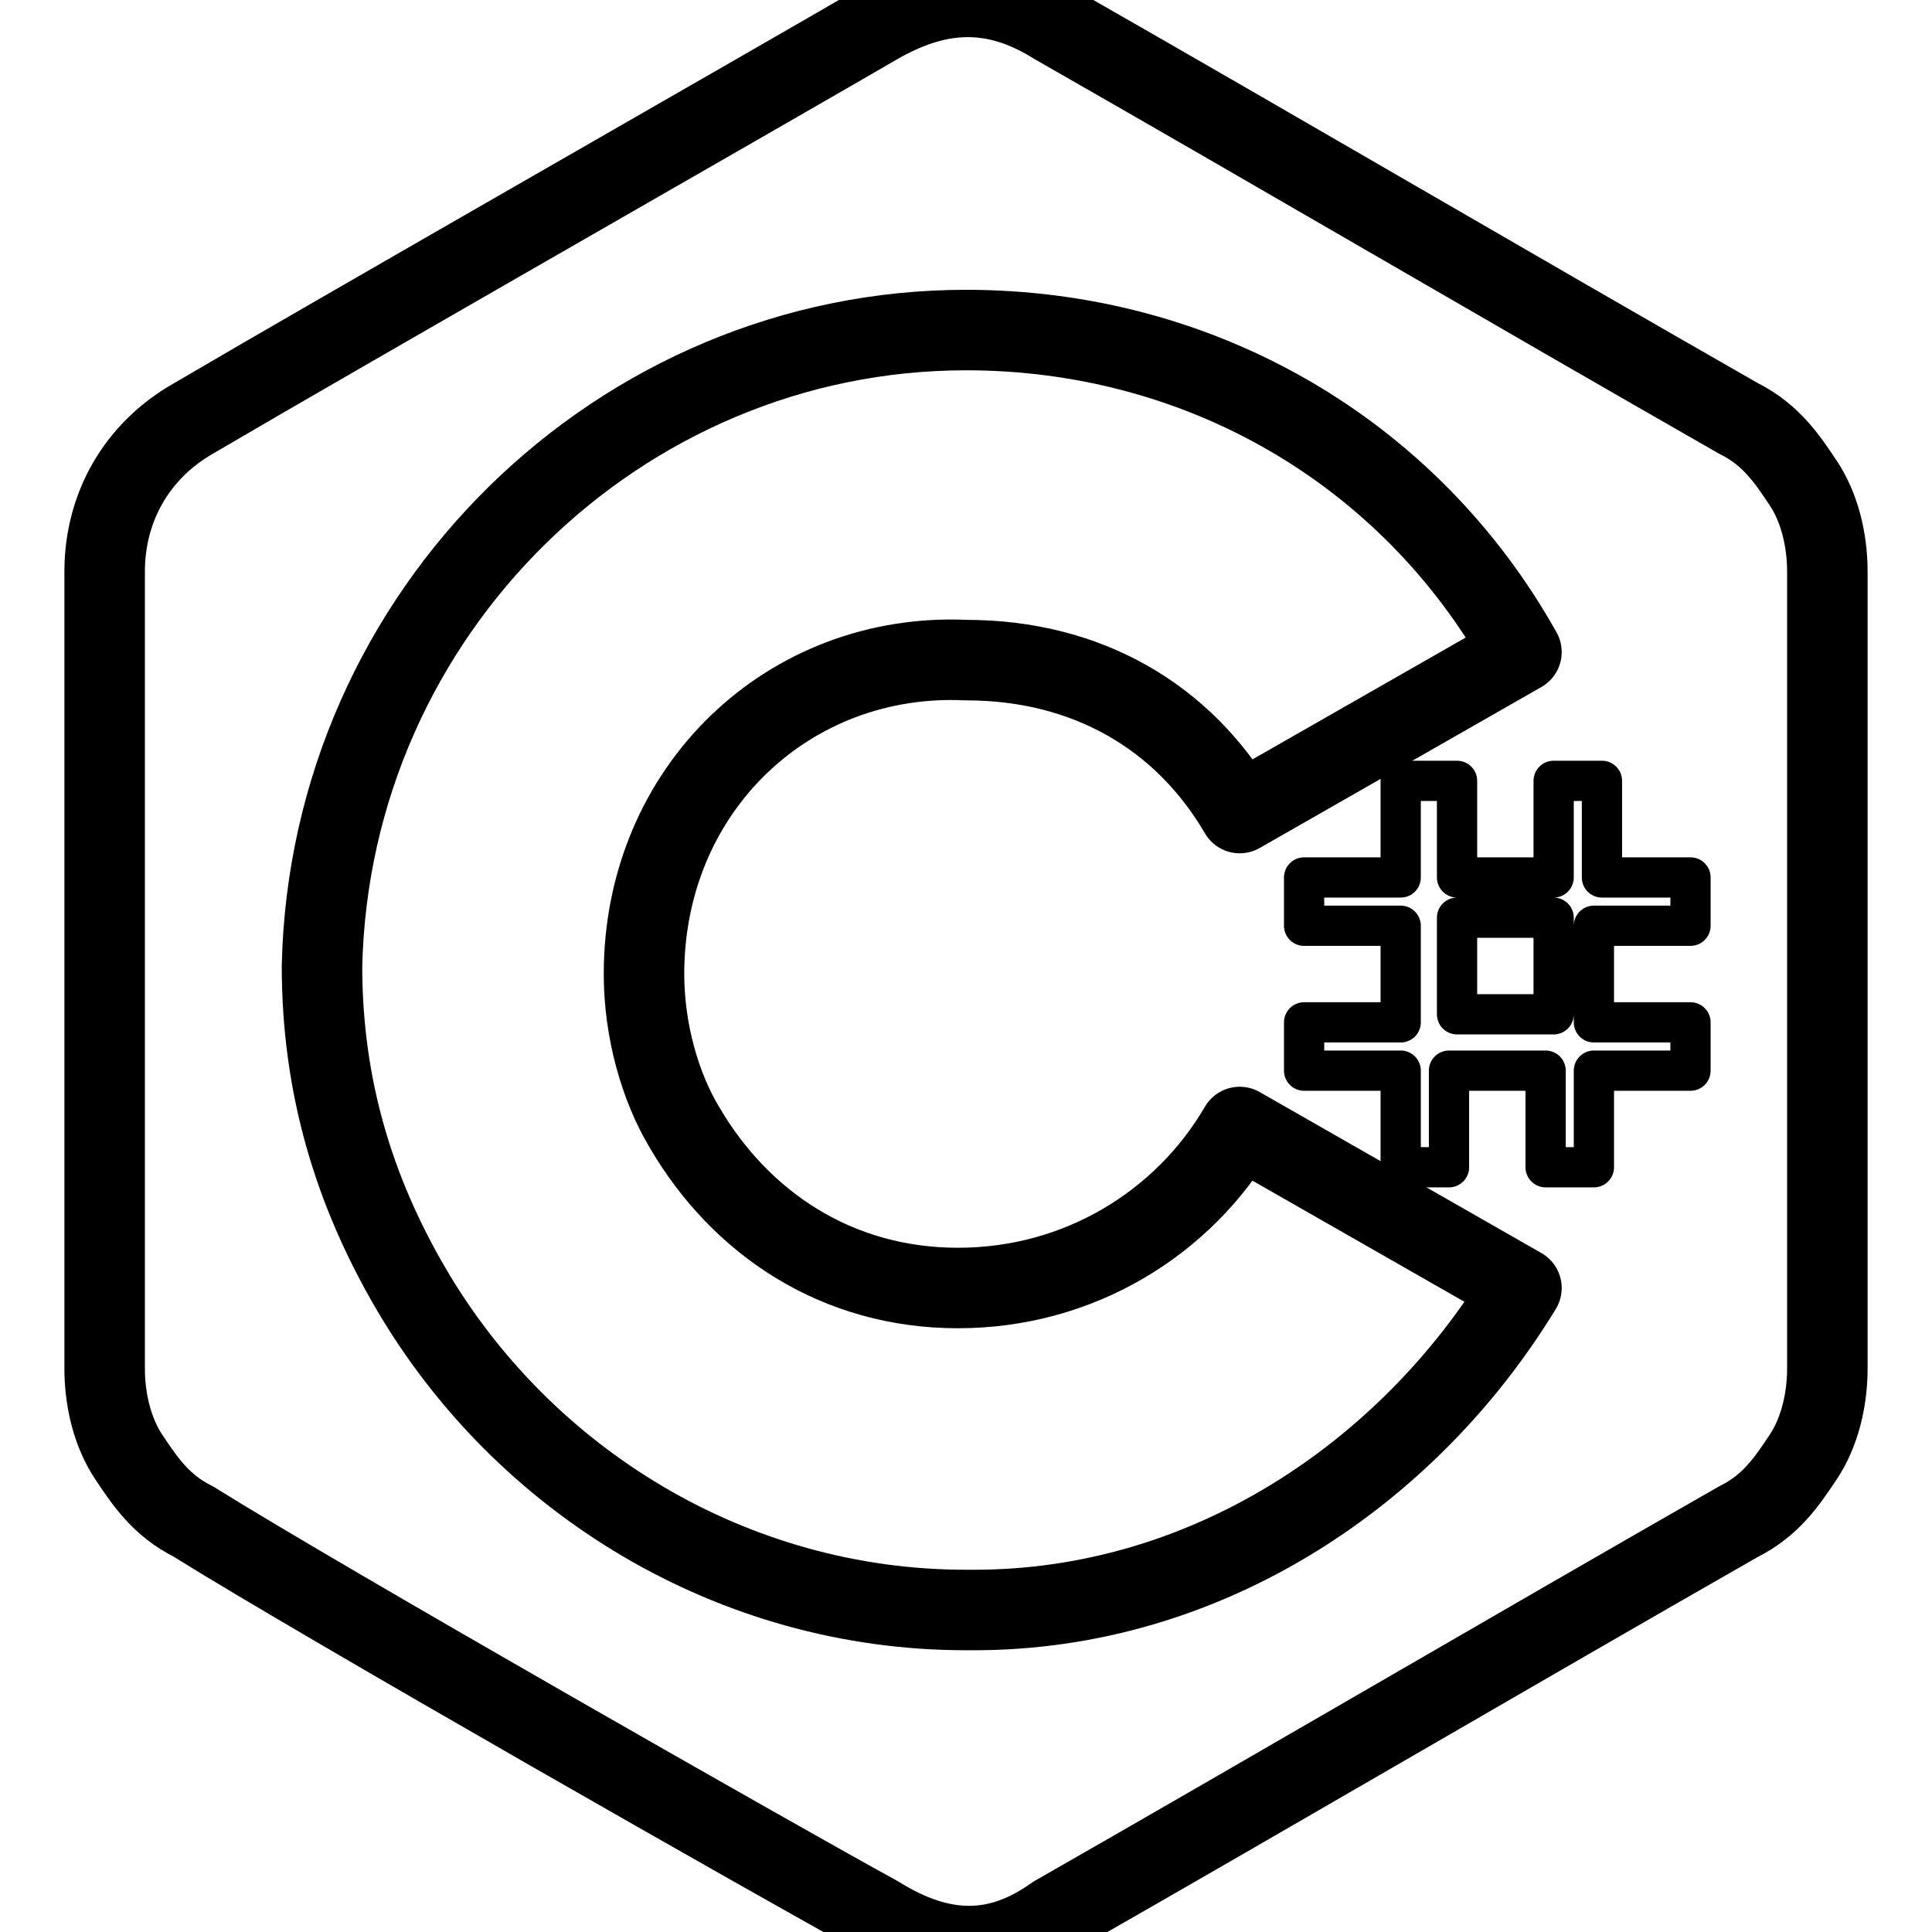
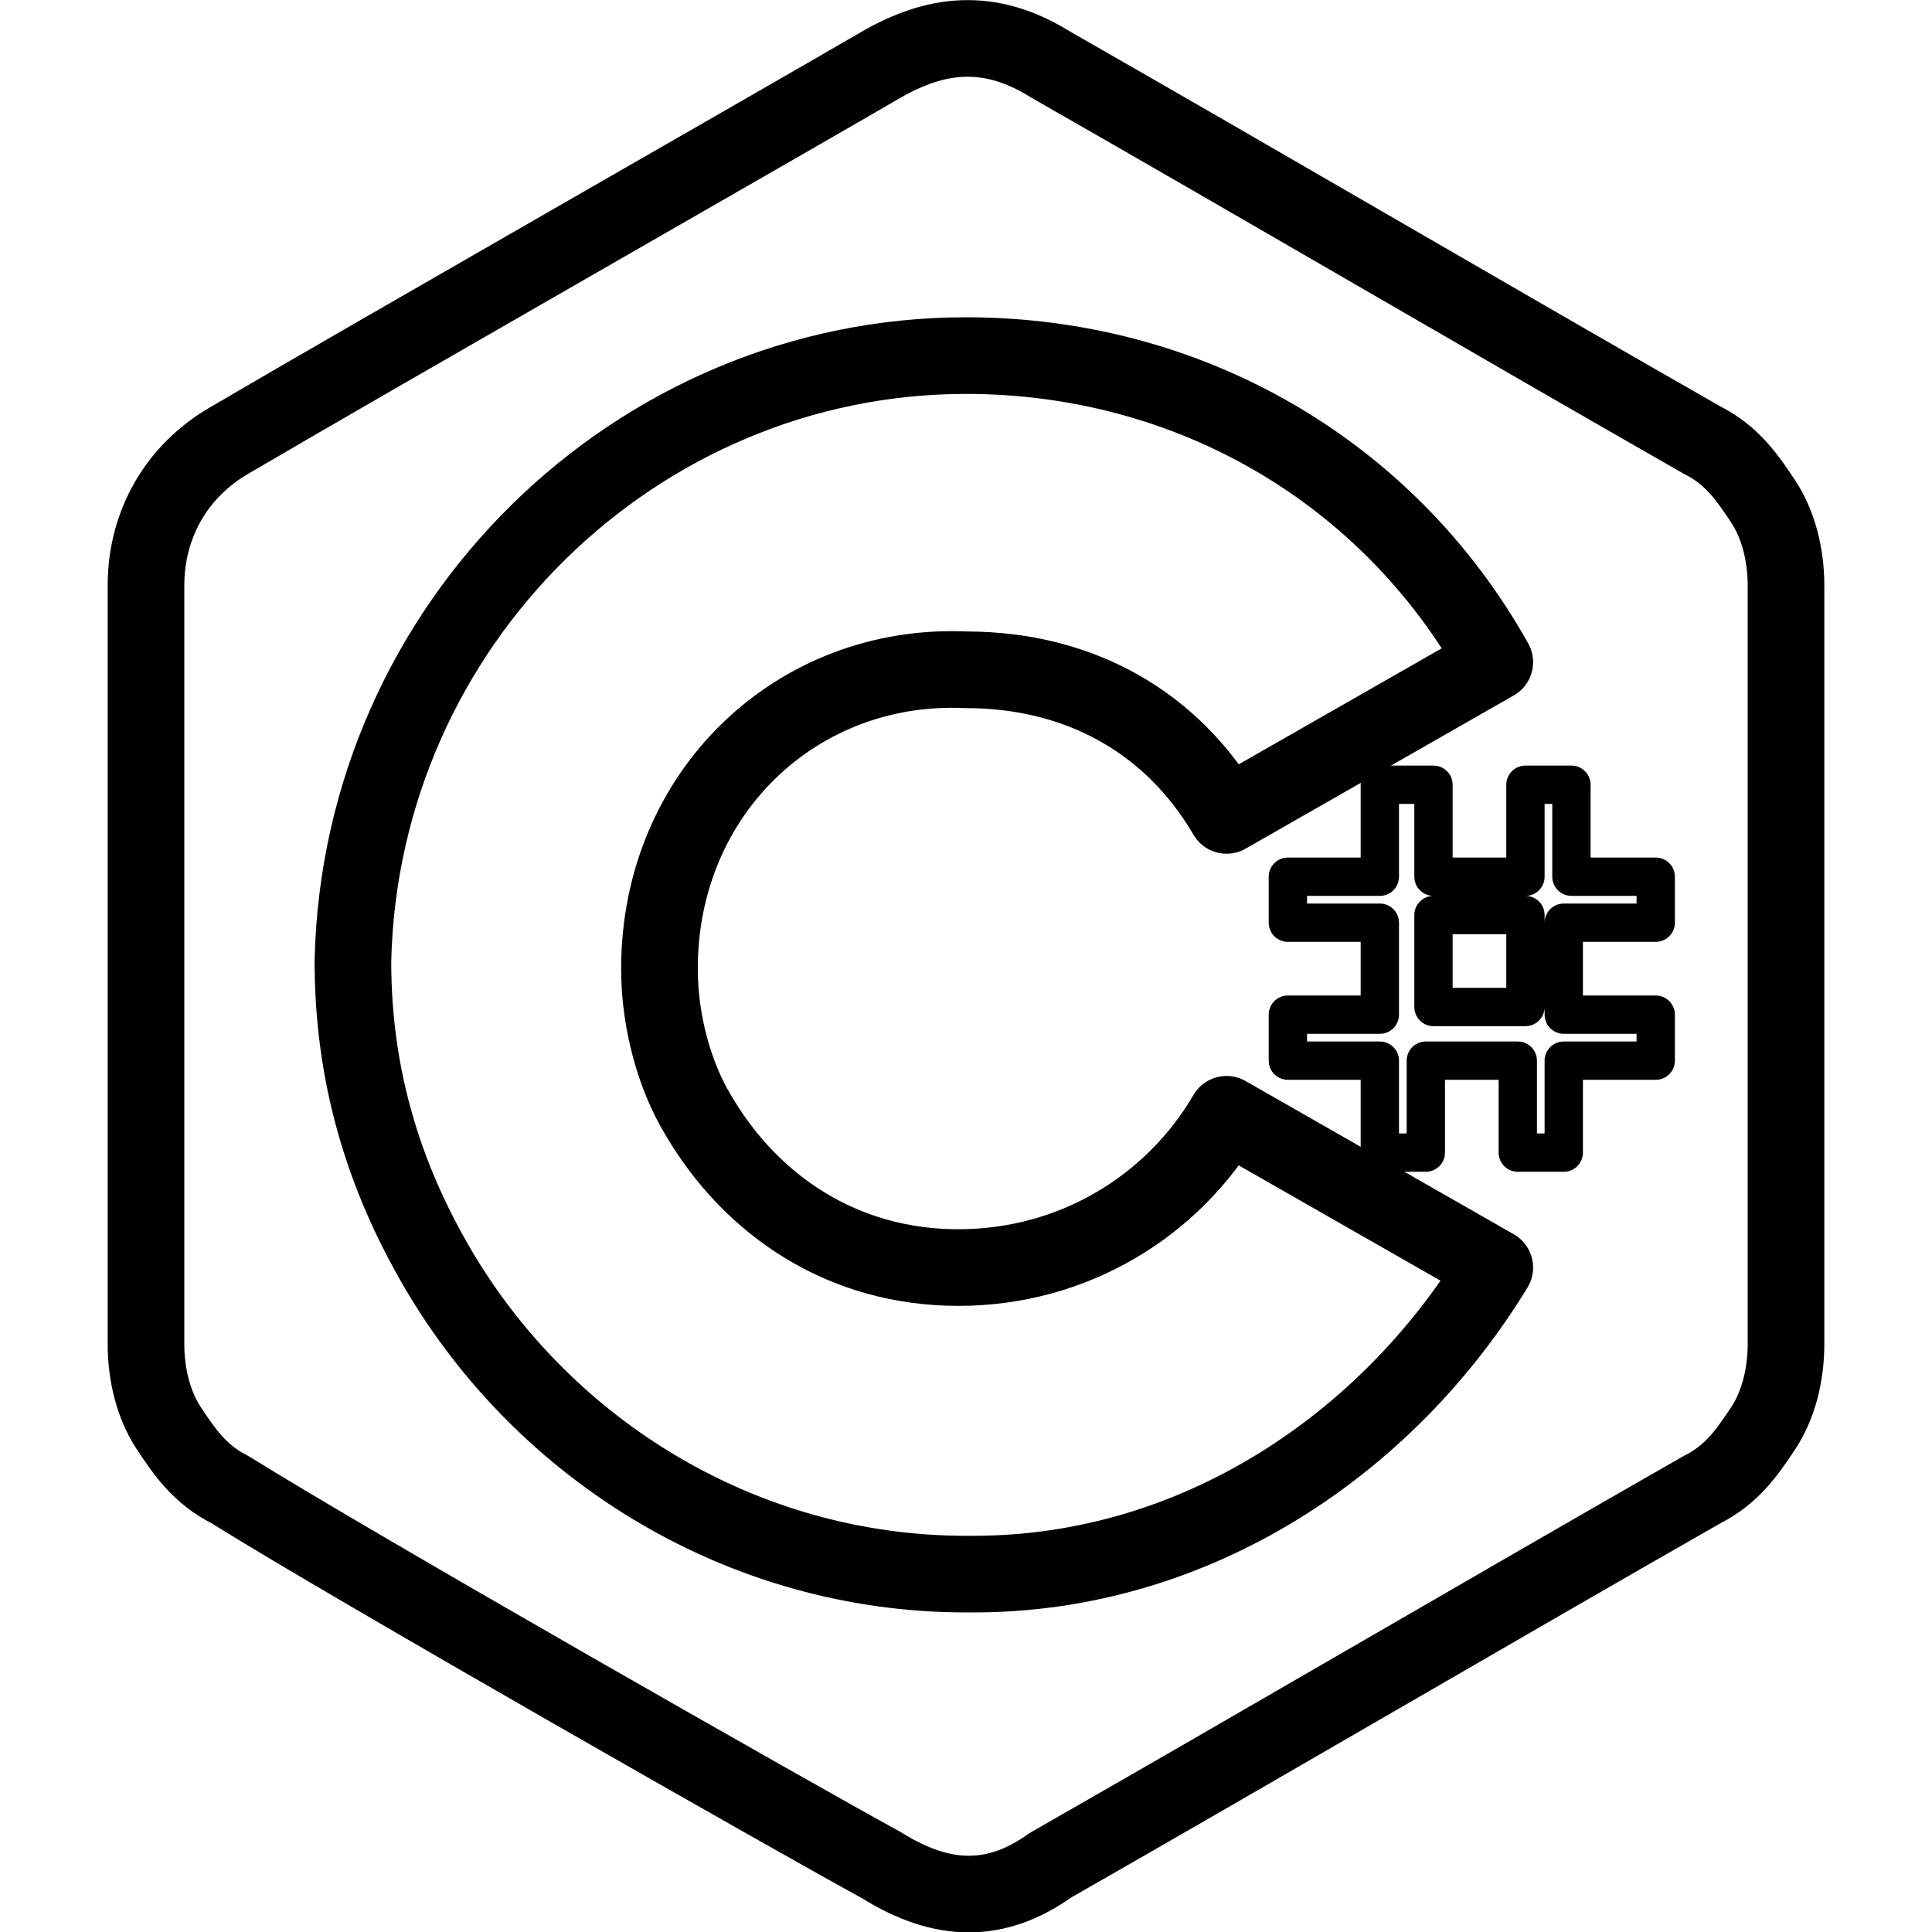
- <svg xmlns="http://www.w3.org/2000/svg" version="1.1" id="Layer_1" x="0px" y="0px" viewBox="0 0 24 24" style="enable-background:new 0 0 24 24;" xml:space="preserve">
-   <style type="text/css">
- 	.st0{fill:none;stroke:#000000;stroke-linecap:round;stroke-linejoin:round;stroke-miterlimit:3.871;}
- 	.st1{fill:none;stroke:#000000;stroke-width:0.5;stroke-linecap:round;stroke-linejoin:round;stroke-miterlimit:3.871;}
- </style>
-   <path class="st0" d="M22.7,7.1c0-0.4-0.1-0.8-0.3-1.1c-0.2-0.3-0.4-0.6-0.8-0.8c-2.8-1.6-5.7-3.3-8.5-4.9c-0.8-0.5-1.5-0.4-2.2,0  C9.7,1,4.1,4.2,2.4,5.2C1.7,5.6,1.3,6.3,1.3,7.1c0,3.3,0,6.6,0,9.9c0,0.4,0.1,0.8,0.3,1.1s0.4,0.6,0.8,0.8c1.6,1,7.4,4.3,8.5,4.9  c0.8,0.5,1.5,0.5,2.2,0c2.8-1.6,5.7-3.3,8.5-4.9c0.4-0.2,0.6-0.5,0.8-0.8c0.2-0.3,0.3-0.7,0.3-1.1C22.7,16.9,22.7,10.4,22.7,7.1" />
-   <path class="st1" d="M18.1,9.7v1.2h1.2V9.7h0.6v1.2H21v0.6h-1.2v1.2H21v0.6h-1.2v1.2h-0.6v-1.2h-1.2v1.2h-0.6v-1.2h-1.2v-0.6h1.2  v-1.2h-1.2v-0.6h1.2V9.7H18.1z M19.3,11.4h-1.2v1.2h1.2V11.4z" />
-   <path class="st0" d="M12,4.1c2.9,0,5.5,1.5,6.9,4l0,0l-3.5,2c-0.7-1.2-1.9-1.9-3.4-1.9l0,0c-2.2-0.1-4,1.6-4,3.9  c0,0.7,0.2,1.4,0.5,1.9c0.7,1.2,1.9,2,3.4,2s2.8-0.8,3.5-2l0,0l3.5,2c-1.4,2.3-3.9,4-6.8,4H12c-2.9,0-5.5-1.6-6.9-4  c-0.7-1.2-1.1-2.5-1.1-4C4.1,7.6,7.7,4.1,12,4.1L12,4.1z" />
+ <svg xmlns="http://www.w3.org/2000/svg" id="Layer_1" width="24" height="24" viewBox="0 0 22.4 25.21">
+   <path d="M21.9,7.64c0-.4-.1-.8-.3-1.1-.2-.3-.4-.6-.8-.8-2.8-1.6-5.7-3.3-8.5-4.9-.8-.5-1.5-.4-2.2,0-1.2.7-6.8,3.9-8.5,4.9-.7.4-1.1,1.1-1.1,1.9v9.9c0,.4.1.8.3,1.1s.4.6.8.8c1.6,1,7.4,4.3,8.5,4.9.8.5,1.5.5,2.2,0,2.8-1.6,5.7-3.3,8.5-4.9.4-.2.6-.5.8-.8.2-.3.3-.7.3-1.1,0-.1,0-6.6,0-9.9" style="fill:none; stroke:#000; stroke-linecap:round; stroke-linejoin:round;" />
+   <path d="M17.3,10.24v1.2h1.2v-1.2h.6v1.2h1.1v.6h-1.2v1.2h1.2v.6h-1.2v1.2h-.6v-1.2h-1.2v1.2h-.6v-1.2h-1.2v-.6h1.2v-1.2h-1.2v-.6h1.2v-1.2h.7ZM18.5,11.94h-1.2v1.2h1.2v-1.2Z" style="fill:none; stroke:#000; stroke-linecap:round; stroke-linejoin:round; stroke-width:.5px;" />
+   <path d="M11.2,4.64c2.9,0,5.5,1.5,6.9,4h0l-3.5,2c-.7-1.2-1.9-1.9-3.4-1.9h0c-2.2-.1-4,1.6-4,3.9,0,.7.2,1.4.5,1.9.7,1.2,1.9,2,3.4,2s2.8-.8,3.5-2h0l3.5,2c-1.4,2.3-3.9,4-6.8,4h-.1c-2.9,0-5.5-1.6-6.9-4-.7-1.2-1.1-2.5-1.1-4,.1-4.4,3.7-7.9,8-7.9h0Z" style="fill:none; stroke:#000; stroke-linecap:round; stroke-linejoin:round;" />
</svg>
